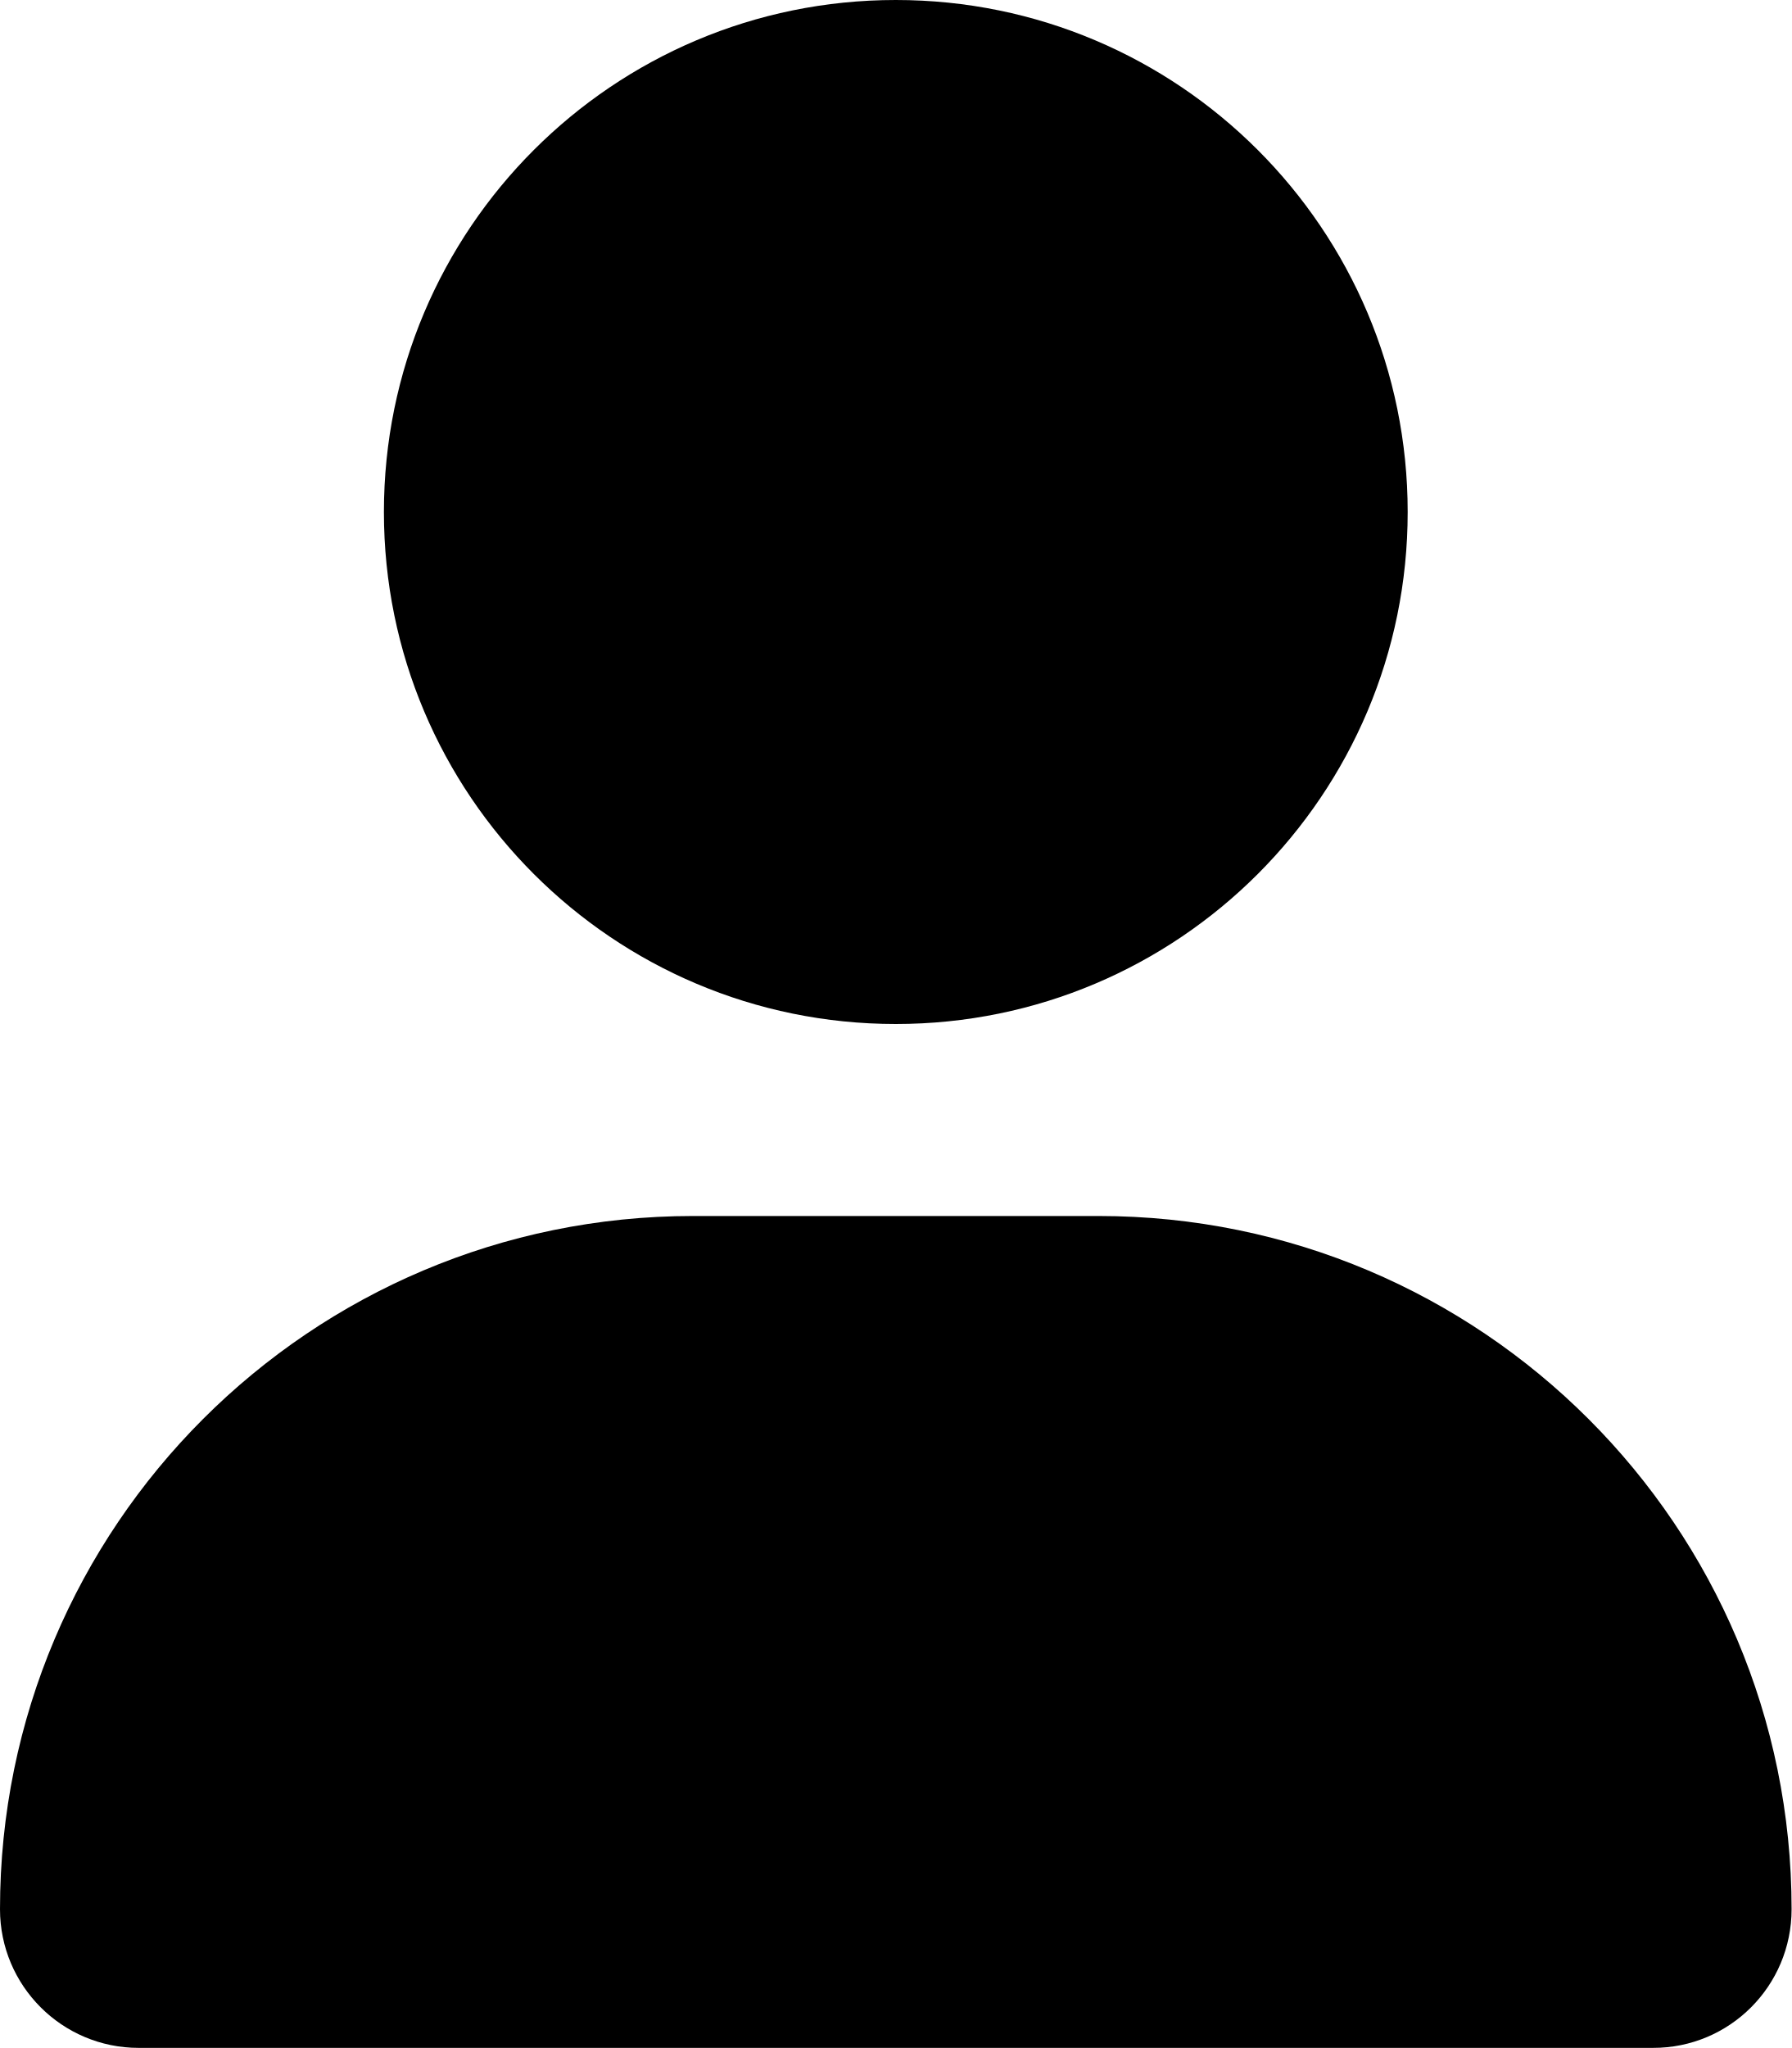
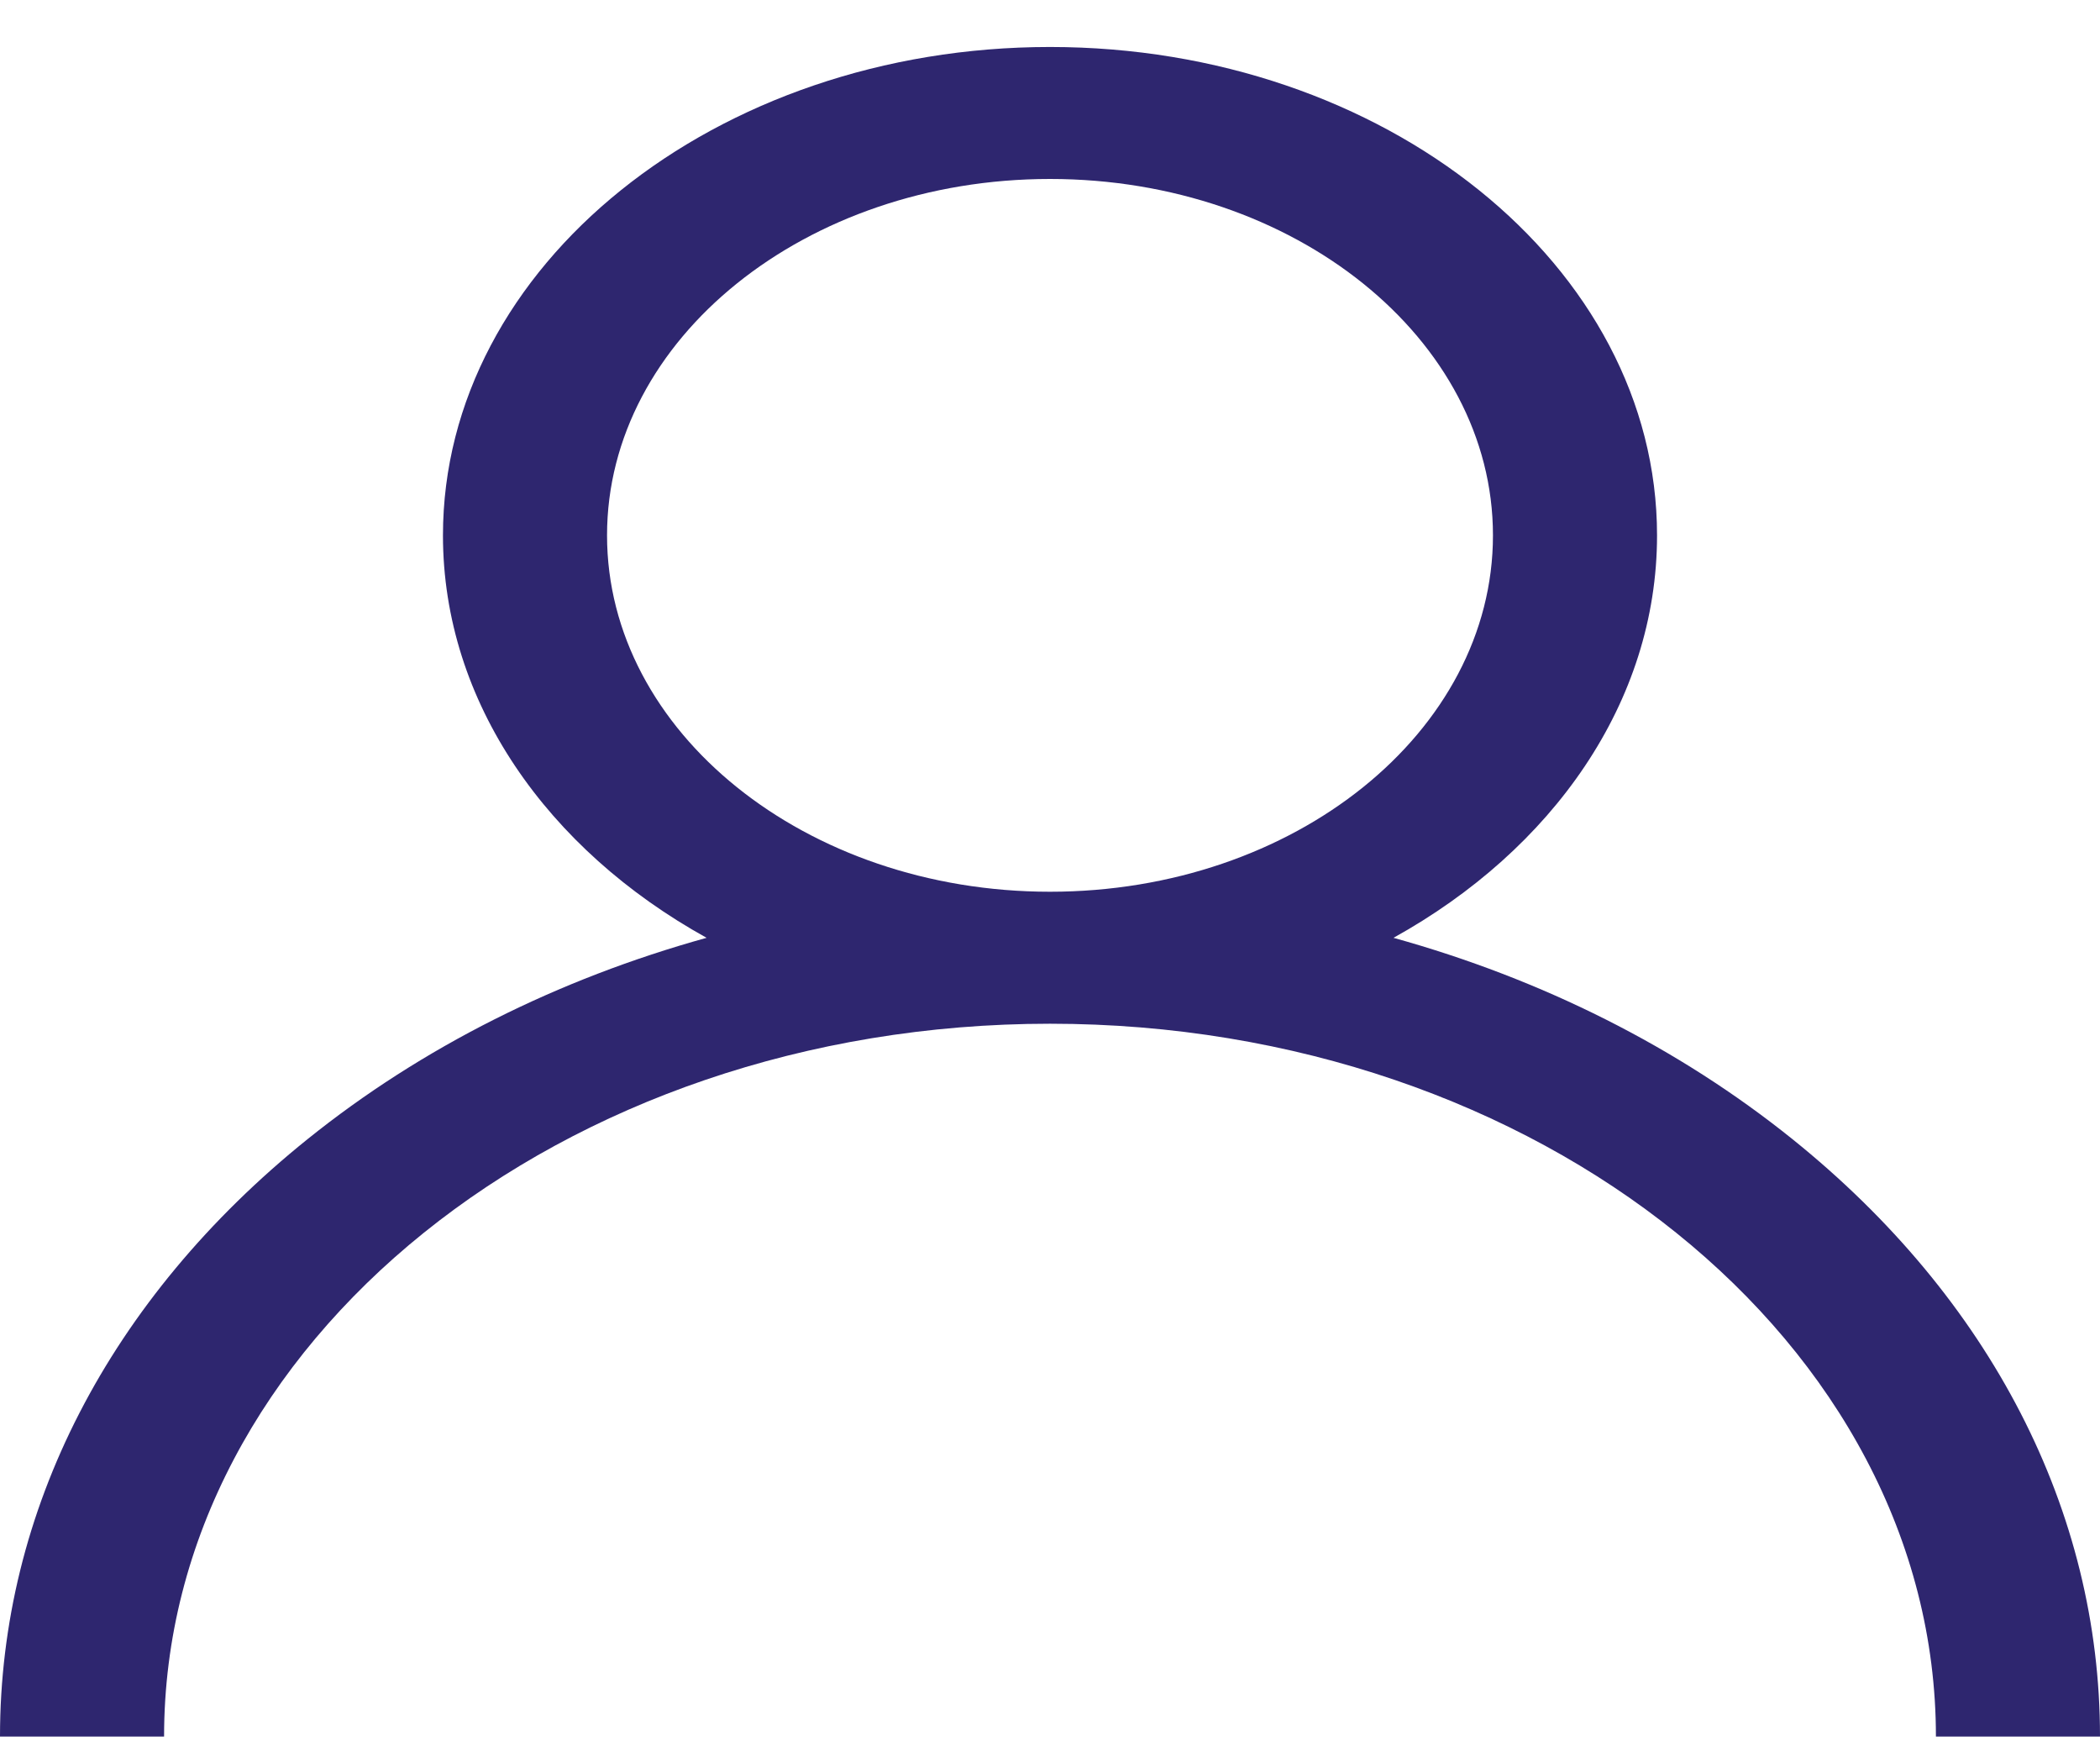
- <svg xmlns="http://www.w3.org/2000/svg" viewBox="0 0 448 512">
-   <path d="M224 256c70.7 0 128-57.31 128-128s-57.3-128-128-128C153.3 0 96 57.31 96 128S153.3 256 224 256zM274.7 304H173.3C77.61 304 0 381.6 0 477.3c0 19.14 15.52 34.67 34.66 34.67h378.7C432.5 512 448 496.5 448 477.3C448 381.6 370.4 304 274.7 304z" />
+ <svg xmlns="http://www.w3.org/2000/svg" width="30" height="25" viewBox="0 0 30 25" fill="none">
+   <path d="M25.607 16.27C23.973 14.956 22.028 13.983 19.907 13.394C22.179 12.135 23.672 10.028 23.672 7.646C23.672 3.8 19.782 0.671 15 0.671C10.218 0.671 6.328 3.8 6.328 7.646C6.328 10.028 7.821 12.135 10.094 13.394C7.972 13.983 6.027 14.956 4.393 16.27C1.56 18.549 0 21.579 0 24.802H2.344C2.344 19.188 8.021 14.621 15 14.621C21.979 14.621 27.656 19.188 27.656 24.802H30C30 21.579 28.44 18.549 25.607 16.27ZM15 12.736C11.511 12.736 8.672 10.453 8.672 7.646C8.672 4.839 11.511 2.556 15 2.556C18.489 2.556 21.328 4.839 21.328 7.646C21.328 10.453 18.489 12.736 15 12.736Z" fill="#2E266F" />
</svg>
